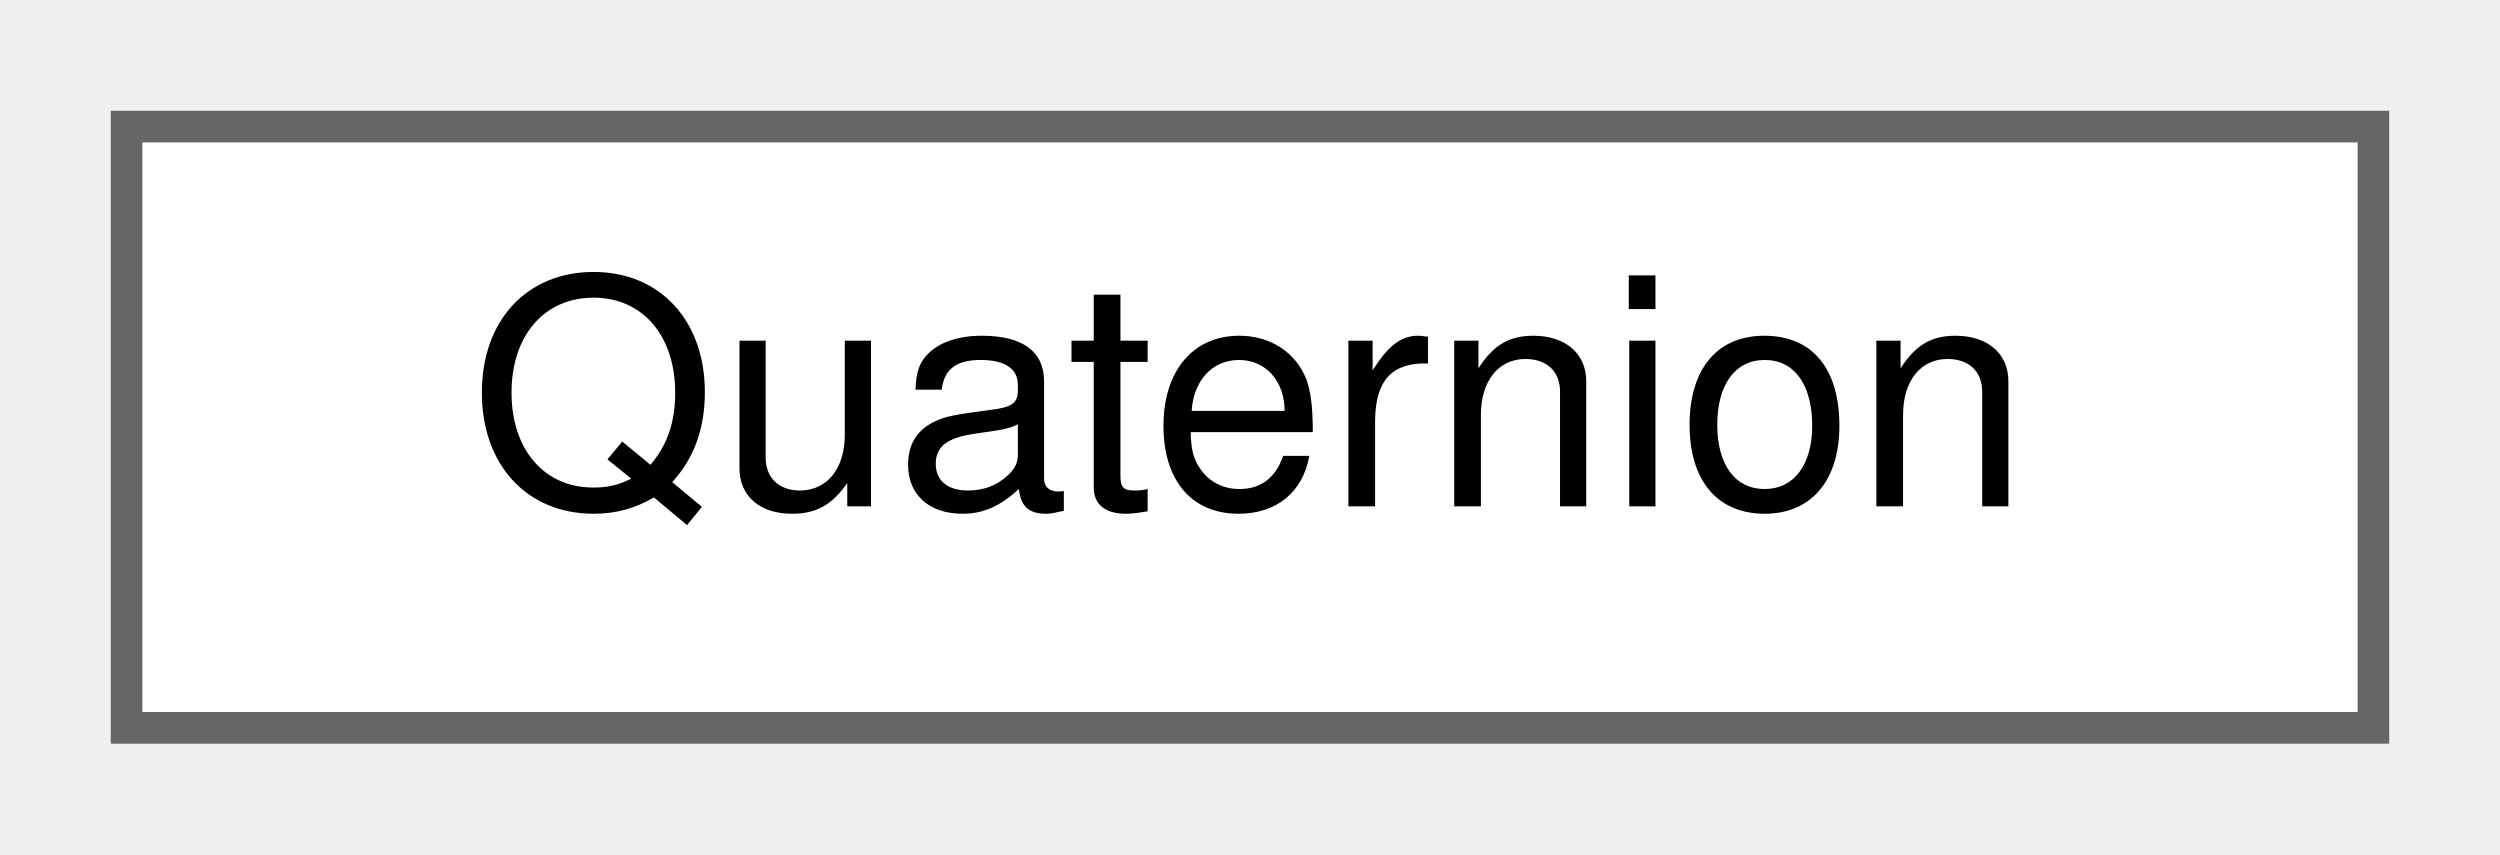
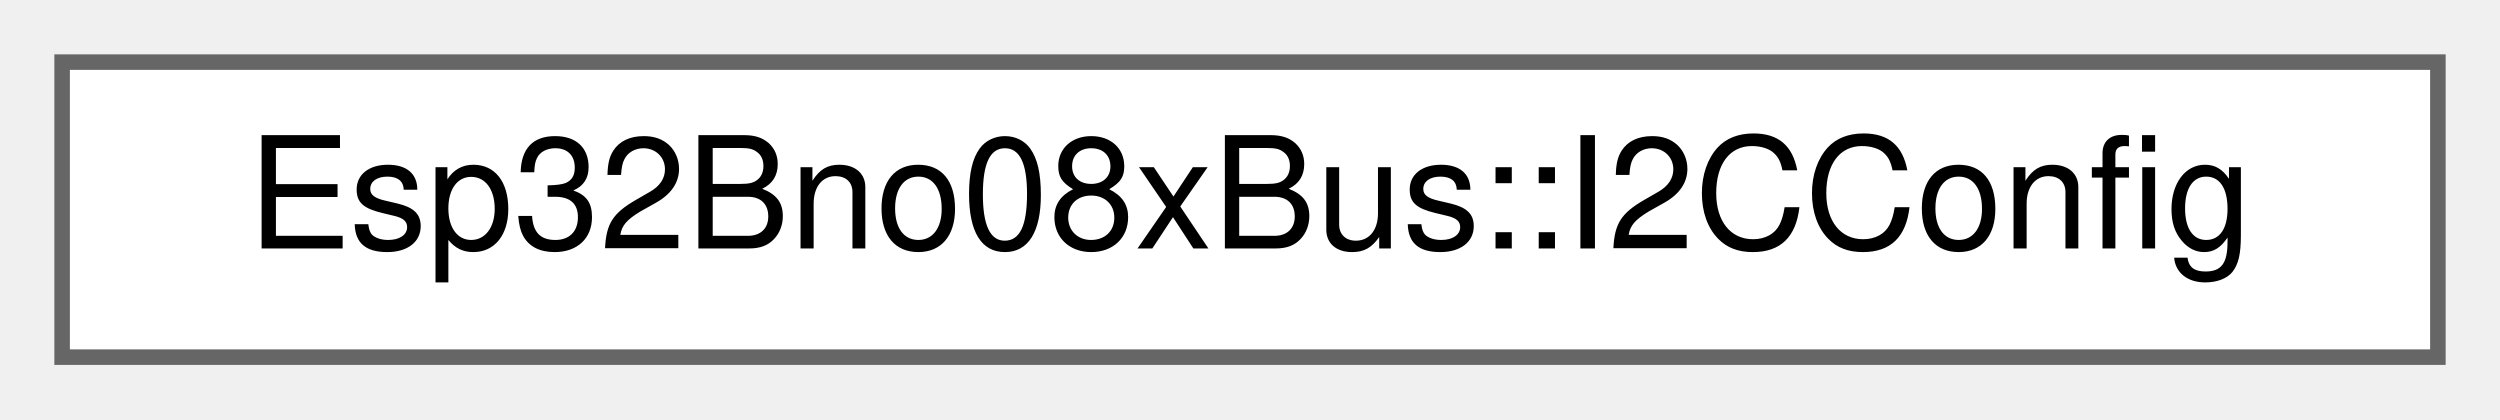
- <svg xmlns="http://www.w3.org/2000/svg" xmlns:xlink="http://www.w3.org/1999/xlink" width="79pt" height="27pt" viewBox="0.00 0.00 79.00 27.00">
+ <svg xmlns="http://www.w3.org/2000/svg" xmlns:xlink="http://www.w3.org/1999/xlink" width="161pt" height="27pt" viewBox="0.00 0.00 161.00 27.00">
  <g id="graph0" class="graph" transform="scale(1 1) rotate(0) translate(4 23)">
    <g id="Node000000" class="node">
      <g id="a_Node000000">
-         <a xlink:href="structQuaternion.html" target="_top" xlink:title="Unit quaternion with sensor accuracy indicator.">
-           <polygon fill="white" stroke="#666666" points="71,-19 0,-19 0,0 71,0 71,-19" />
-           <text text-anchor="middle" x="35.5" y="-7" font-family="Helvetica,sans-Serif" font-size="10.00">Quaternion</text>
+         <a xlink:href="structEsp32Bno08xBus_1_1I2CConfig.html" target="_top" xlink:title="I2C bus and device configuration structure.">
+           <polygon fill="white" stroke="#666666" points="153,-19 0,-19 0,0 153,0 153,-19" />
+           <text text-anchor="middle" x="76.5" y="-7" font-family="Helvetica,sans-Serif" font-size="10.00">Esp32Bno08xBus::I2CConfig</text>
        </a>
      </g>
    </g>
  </g>
</svg>
